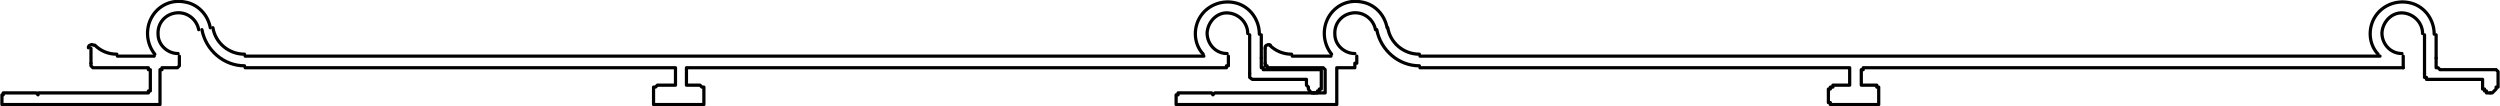
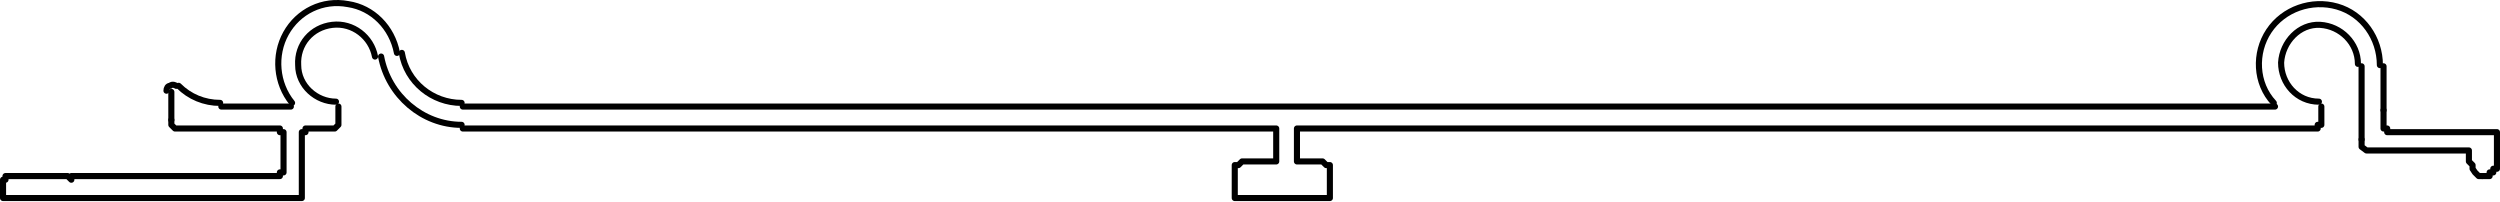
- <svg xmlns="http://www.w3.org/2000/svg" id="Capa_2" data-name="Capa 2" viewBox="0 0 38.75 1.64">
-   <defs>
-     <style>
+ <svg xmlns="http://www.w3.org/2000/svg" id="Capa_2" data-name="Capa 2" viewBox="0 0 20.5 1.649" version="1.1" width="20.5" height="1.649">
+   <defs id="defs1">
+     <style id="style1">
      .cls-1 {
        fill: none;
        stroke: #000;
        stroke-linecap: round;
        stroke-linejoin: round;
        stroke-width: .05px;
      }
    </style>
  </defs>
-   <g id="Capa_1-2" data-name="Capa 1">
-     <g>
-       <polyline class="cls-1" points="19.55 .9 19.55 1.02 19.55 1.05 19.58 1.05 19.58 1.08 19.61 1.08 20.45 1.08 20.48 1.08 20.48 1.11 20.48 1.32 20.48 1.35 20.48 1.38 20.45 1.38 20.45 1.41 20.42 1.41 20.42 1.44 20.39 1.44 20.36 1.44" />
-       <polyline class="cls-1" points="19.37 1.14 19.37 1.2 19.41 1.23 19.44 1.23 20.25 1.23 20.25 1.32 20.28 1.35 20.28 1.38 20.3 1.41 20.33 1.44 20.36 1.44" />
-       <polyline class="cls-1" points="19.04 .87 19.04 .98 19.04 1.02 19.01 1.02 19.01 1.05 18.98 1.05 10.7 1.05 10.67 1.05 10.64 1.05 10.64 1.08 10.64 1.29 10.64 1.32 10.67 1.32 10.7 1.32 10.85 1.32 10.88 1.35 10.91 1.35 10.91 1.38 10.91 1.59 10.91 1.62 10.88 1.62 10.85 1.62 10.19 1.62 10.16 1.62 10.13 1.62 10.13 1.59 10.13 1.38 10.13 1.35 10.16 1.35 10.19 1.32 10.41 1.32 10.44 1.32 10.47 1.32 10.47 1.29 10.47 1.08 10.47 1.05 10.44 1.05 10.41 1.05 3.8 1.05" />
-       <polyline class="cls-1" points="2.78 .87 2.78 .98 2.78 1.02 2.75 1.05 2.54 1.05 2.51 1.05 2.51 1.08 2.48 1.08 2.48 1.59 2.48 1.62 2.45 1.62 2.33 1.62 .05 1.62 .03 1.62 .03 1.59 .03 1.5 .03 1.47 .05 1.47 .05 1.44 .23 1.44 .56 1.44 .59 1.47 .59 1.44 2.28 1.44 2.3 1.44 2.3 1.41 2.33 1.41 2.33 1.08 2.3 1.08 2.3 1.05 2.28 1.05 1.44 1.05 1.41 1.02 1.41 .98" />
-       <line class="cls-1" x1="1.82" y1=".87" x2="2.39" y2=".87" />
-       <line class="cls-1" x1="3.8" y1=".87" x2="18.66" y2=".87" />
-       <path class="cls-1" d="m3.26.43c-.04-.21-.2-.37-.4-.4-.21-.04-.41.06-.51.24-.1.18-.08.41.05.57" />
-       <path class="cls-1" d="m3.08.46c-.03-.16-.18-.28-.35-.26-.17.02-.29.16-.28.33,0,.17.15.3.31.3" />
-       <path class="cls-1" d="m19.52.53c0-.22-.14-.42-.35-.48s-.44.02-.56.2c-.12.18-.11.43.04.59" />
-       <path class="cls-1" d="m19.34.52c0-.17-.14-.31-.31-.32s-.31.14-.32.31c0,.17.13.32.31.32" />
-       <path class="cls-1" d="m3.3.43c.04.24.25.41.49.41" />
-       <path class="cls-1" d="m3.13.46c.06.32.34.56.66.56" />
-       <line class="cls-1" x1="19.55" y1=".9" x2="19.55" y2=".54" />
-       <line class="cls-1" x1="19.37" y1="1.14" x2="19.37" y2=".54" />
-       <path class="cls-1" d="m1.47.7c.09.09.21.14.34.14" />
-       <path class="cls-1" d="m1.45.7s-.03-.02-.05,0c-.02,0-.03.02-.03.04" />
-       <line class="cls-1" x1="1.41" y1=".98" x2="1.41" y2=".75" />
-       <polyline class="cls-1" points="37.76 .9 37.76 1.02 37.76 1.05 37.79 1.05 37.82 1.08 38.66 1.08 38.69 1.08 38.72 1.11 38.72 1.32 38.72 1.35 38.69 1.35 38.69 1.38 38.66 1.41 38.63 1.44 38.6 1.44" />
-       <polyline class="cls-1" points="37.58 1.14 37.58 1.2 37.61 1.2 37.61 1.23 37.64 1.23 38.48 1.23 38.48 1.32 38.48 1.35 38.48 1.38 38.51 1.38 38.51 1.41 38.54 1.41 38.54 1.44 38.57 1.44 38.6 1.44" />
-       <polyline class="cls-1" points="37.25 1.05 28.91 1.05 28.88 1.05 28.88 1.08 28.85 1.08 28.85 1.29 28.85 1.32 28.88 1.32 28.91 1.32 29.09 1.32 29.09 1.35 29.12 1.35 29.12 1.38 29.12 1.59 29.12 1.62 29.09 1.62 28.41 1.62 28.37 1.62 28.37 1.59 28.34 1.59 28.34 1.38 28.37 1.38 28.37 1.35 28.41 1.35 28.41 1.32 28.64 1.32 28.67 1.32 28.67 1.29 28.67 1.08 28.67 1.05 28.64 1.05 22.01 1.05" />
-       <polyline class="cls-1" points="21.03 .87 21.03 .98 21 .98 21 1.02 21 1.05 20.97 1.05 20.75 1.05 20.72 1.05 20.72 1.08 20.72 1.59 20.72 1.62 20.69 1.62 20.66 1.62 20.54 1.62 18.29 1.62 18.26 1.62 18.23 1.62 18.23 1.59 18.23 1.5 18.23 1.47 18.26 1.47 18.26 1.44 18.29 1.44 18.44 1.44 18.78 1.44 18.8 1.47 18.83 1.44 20.48 1.44 20.51 1.44 20.54 1.44 20.54 1.41 20.54 1.08 20.51 1.05 20.48 1.05 19.67 1.05 19.64 1.05 19.64 1.02 19.61 1.02 19.61 .98" />
-       <line class="cls-1" x1="20.03" y1=".87" x2="20.63" y2=".87" />
-       <line class="cls-1" x1="22.01" y1=".87" x2="36.89" y2=".87" />
-       <path class="cls-1" d="m21.5.43c-.04-.21-.2-.37-.4-.4-.21-.04-.41.06-.51.24-.1.18-.08.41.05.57" />
-       <path class="cls-1" d="m21.32.46c-.03-.16-.18-.28-.35-.26-.17.02-.29.16-.28.33,0,.17.15.3.31.3" />
-       <path class="cls-1" d="m37.73.53c0-.22-.14-.42-.35-.48-.21-.06-.44.02-.56.2-.12.18-.11.43.04.59" />
-       <path class="cls-1" d="m37.55.52c0-.17-.14-.31-.31-.32s-.31.14-.32.31c0,.17.13.32.31.32" />
-       <path class="cls-1" d="m21.51.43c.04.24.25.41.49.41" />
-       <path class="cls-1" d="m21.34.46c.06.32.34.56.66.56" />
-       <line class="cls-1" x1="37.76" y1=".9" x2="37.76" y2=".54" />
-       <line class="cls-1" x1="37.25" y1=".87" x2="37.25" y2="1.05" />
-       <line class="cls-1" x1="37.58" y1="1.14" x2="37.58" y2=".54" />
-       <path class="cls-1" d="m19.68.7c.09.09.21.14.34.14" />
-       <path class="cls-1" d="m19.69.7s-.03-.02-.05,0c-.02,0-.03.02-.03.04" />
-       <line class="cls-1" x1="19.61" y1=".98" x2="19.61" y2=".75" />
+   <g id="Capa_1-2" data-name="Capa 1" transform="translate(-0.005,0.00371618)">
+     <g id="g24">
+       <polyline class="cls-1" points="19.55 .9 19.55 1.02 19.55 1.05 19.58 1.05 19.58 1.08 19.61 1.08 20.45 1.08 20.48 1.08 20.48 1.11 20.48 1.32 20.48 1.35 20.48 1.38 20.45 1.38 20.45 1.41 20.42 1.41 20.42 1.44 20.39 1.44 20.36 1.44" id="polyline1" />
+       <polyline class="cls-1" points="19.37 1.14 19.37 1.2 19.41 1.23 19.44 1.23 20.25 1.23 20.25 1.32 20.28 1.35 20.28 1.38 20.3 1.41 20.33 1.44 20.36 1.44" id="polyline2" />
+       <polyline class="cls-1" points="19.04 .87 19.04 .98 19.04 1.02 19.01 1.02 19.01 1.05 18.98 1.05 10.7 1.05 10.67 1.05 10.64 1.05 10.64 1.08 10.64 1.29 10.64 1.32 10.67 1.32 10.7 1.32 10.85 1.32 10.88 1.35 10.91 1.35 10.91 1.38 10.91 1.59 10.91 1.62 10.88 1.62 10.85 1.62 10.19 1.62 10.16 1.62 10.13 1.62 10.13 1.59 10.13 1.38 10.13 1.35 10.16 1.35 10.19 1.32 10.41 1.32 10.44 1.32 10.47 1.32 10.47 1.29 10.47 1.08 10.47 1.05 10.44 1.05 10.41 1.05 3.8 1.05" id="polyline3" />
+       <polyline class="cls-1" points="2.78 .87 2.78 .98 2.78 1.02 2.75 1.05 2.54 1.05 2.51 1.05 2.51 1.08 2.48 1.08 2.48 1.59 2.48 1.62 2.45 1.62 2.33 1.62 .05 1.62 .03 1.62 .03 1.59 .03 1.5 .03 1.47 .05 1.47 .05 1.44 .23 1.44 .56 1.44 .59 1.47 .59 1.44 2.28 1.44 2.3 1.44 2.3 1.41 2.33 1.41 2.33 1.08 2.3 1.08 2.3 1.05 2.28 1.05 1.44 1.05 1.41 1.02 1.41 .98" id="polyline4" />
+       <line class="cls-1" x1="1.82" y1="0.87" x2="2.39" y2="0.87" id="line4" />
+       <line class="cls-1" x1="3.8" y1="0.87" x2="18.66" y2="0.87" id="line5" />
+       <path class="cls-1" d="M 3.26,0.43 C 3.22,0.22 3.06,0.06 2.86,0.03 2.65,-0.01 2.45,0.09 2.35,0.27 2.25,0.45 2.27,0.68 2.4,0.84" id="path5" />
+       <path class="cls-1" d="M 3.08,0.46 C 3.05,0.3 2.9,0.18 2.73,0.2 2.56,0.22 2.44,0.36 2.45,0.53 c 0,0.17 0.15,0.3 0.31,0.3" id="path6" />
+       <path class="cls-1" d="m 19.52,0.53 c 0,-0.22 -0.14,-0.42 -0.35,-0.48 -0.21,-0.06 -0.44,0.02 -0.56,0.2 -0.12,0.18 -0.11,0.43 0.04,0.59" id="path7" />
+       <path class="cls-1" d="m 19.34,0.52 c 0,-0.17 -0.14,-0.31 -0.31,-0.32 -0.17,-0.01 -0.31,0.14 -0.32,0.31 0,0.17 0.13,0.32 0.31,0.32" id="path8" />
+       <path class="cls-1" d="M 3.3,0.43 C 3.34,0.67 3.55,0.84 3.79,0.84" id="path9" />
+       <path class="cls-1" d="M 3.13,0.46 C 3.19,0.78 3.47,1.02 3.79,1.02" id="path10" />
+       <line class="cls-1" x1="19.55" y1="0.9" x2="19.55" y2="0.54" id="line10" />
+       <line class="cls-1" x1="19.37" y1="1.14" x2="19.37" y2="0.54" id="line11" />
+       <path class="cls-1" d="M 1.47,0.7 C 1.56,0.79 1.68,0.84 1.81,0.84" id="path11" />
+       <path class="cls-1" d="m 1.45,0.7 c 0,0 -0.03,-0.02 -0.05,0 -0.02,0 -0.03,0.02 -0.03,0.04" id="path12" />
+       <line class="cls-1" x1="1.41" y1="0.98" x2="1.41" y2="0.75" id="line12" />
    </g>
  </g>
</svg>
